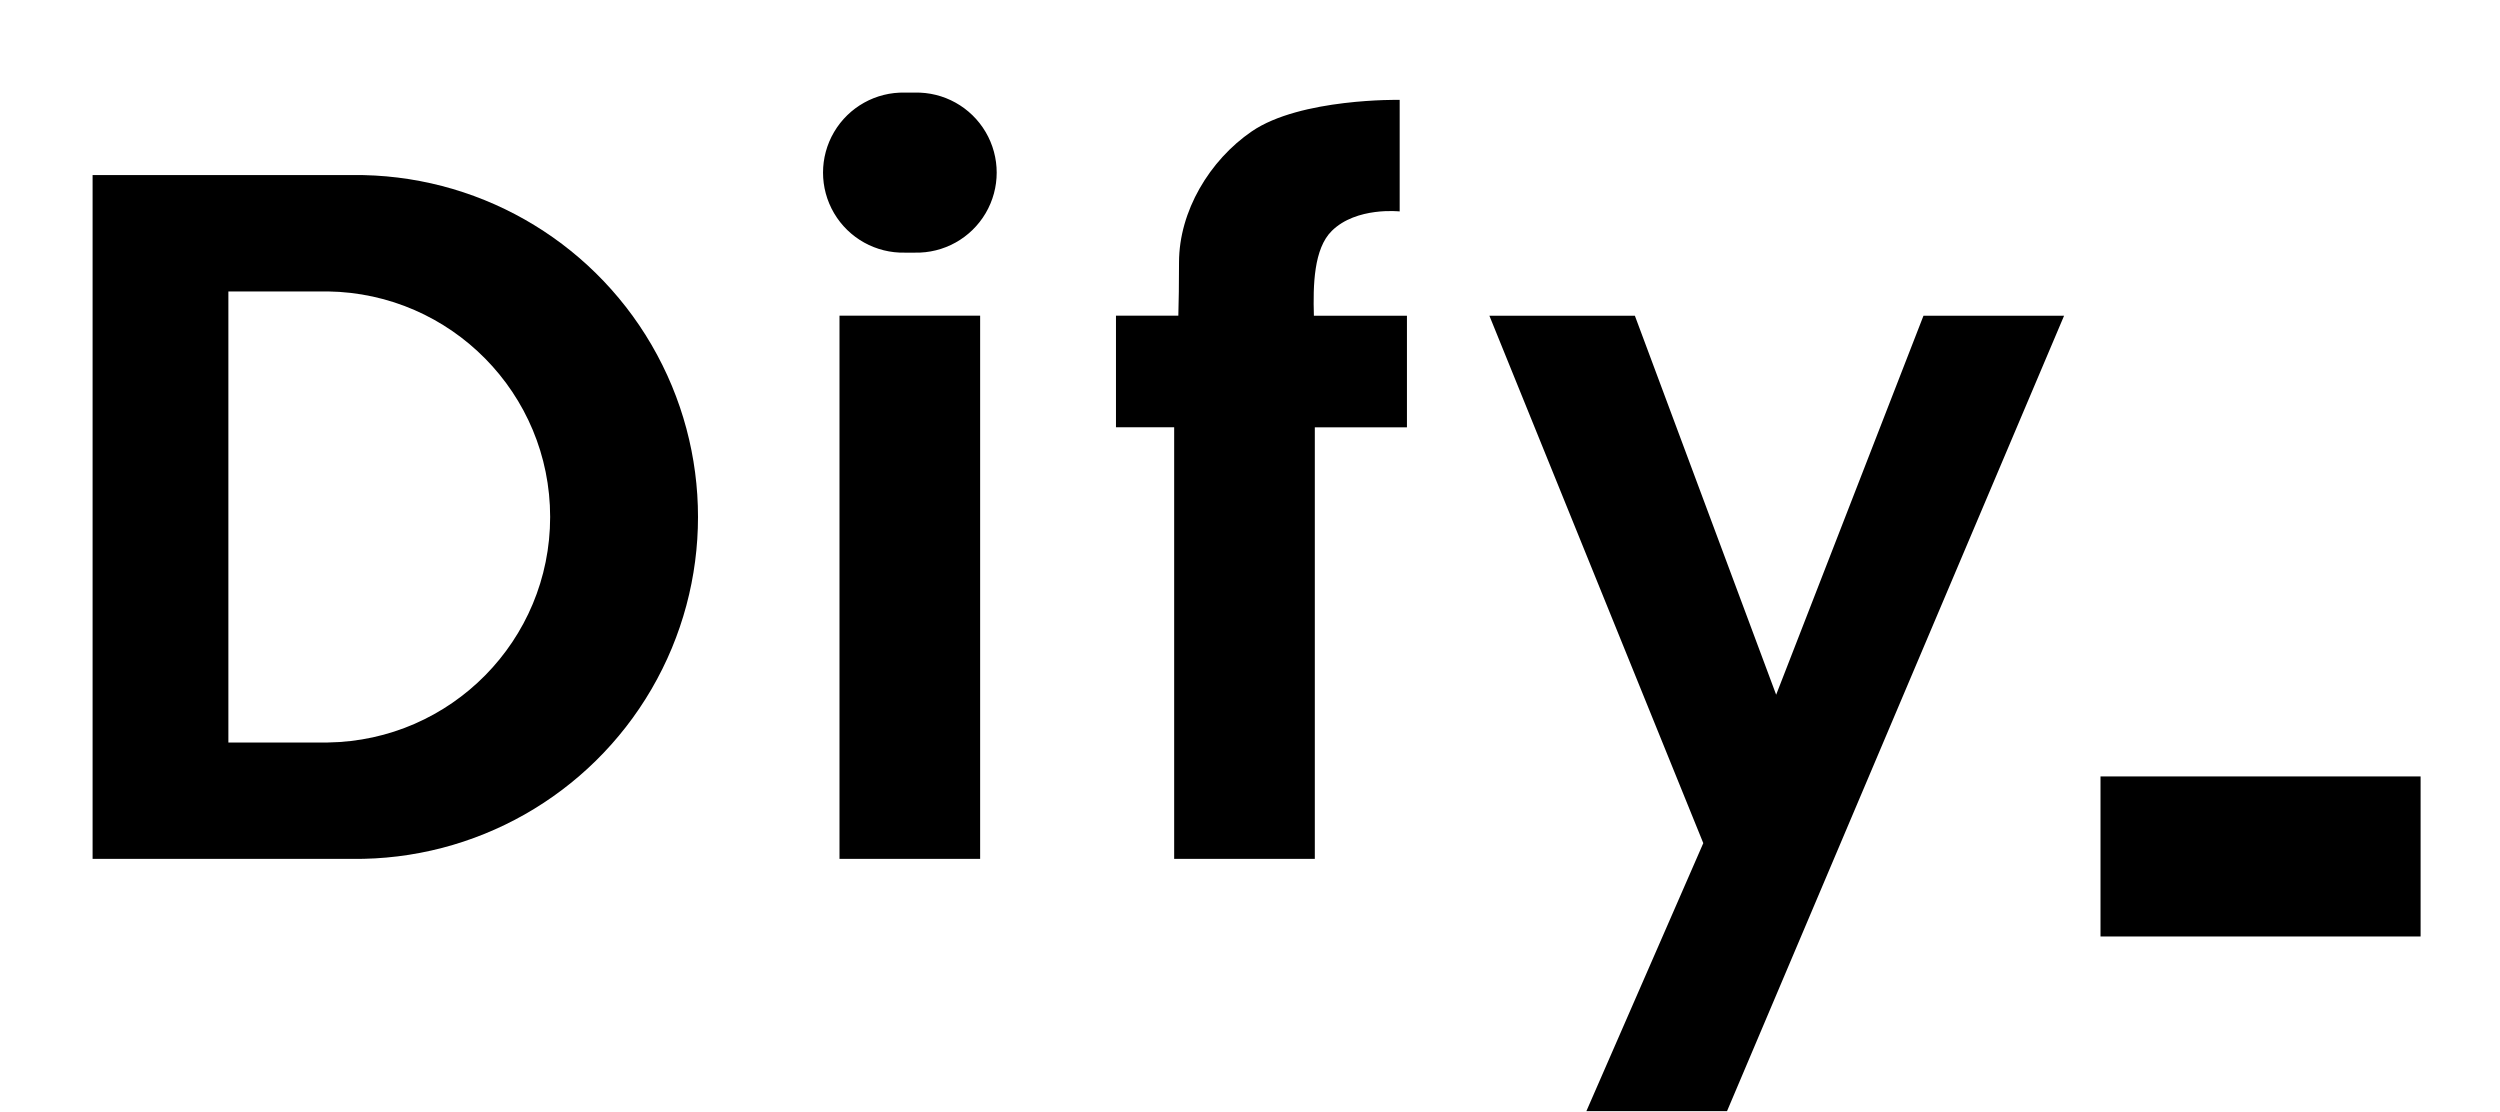
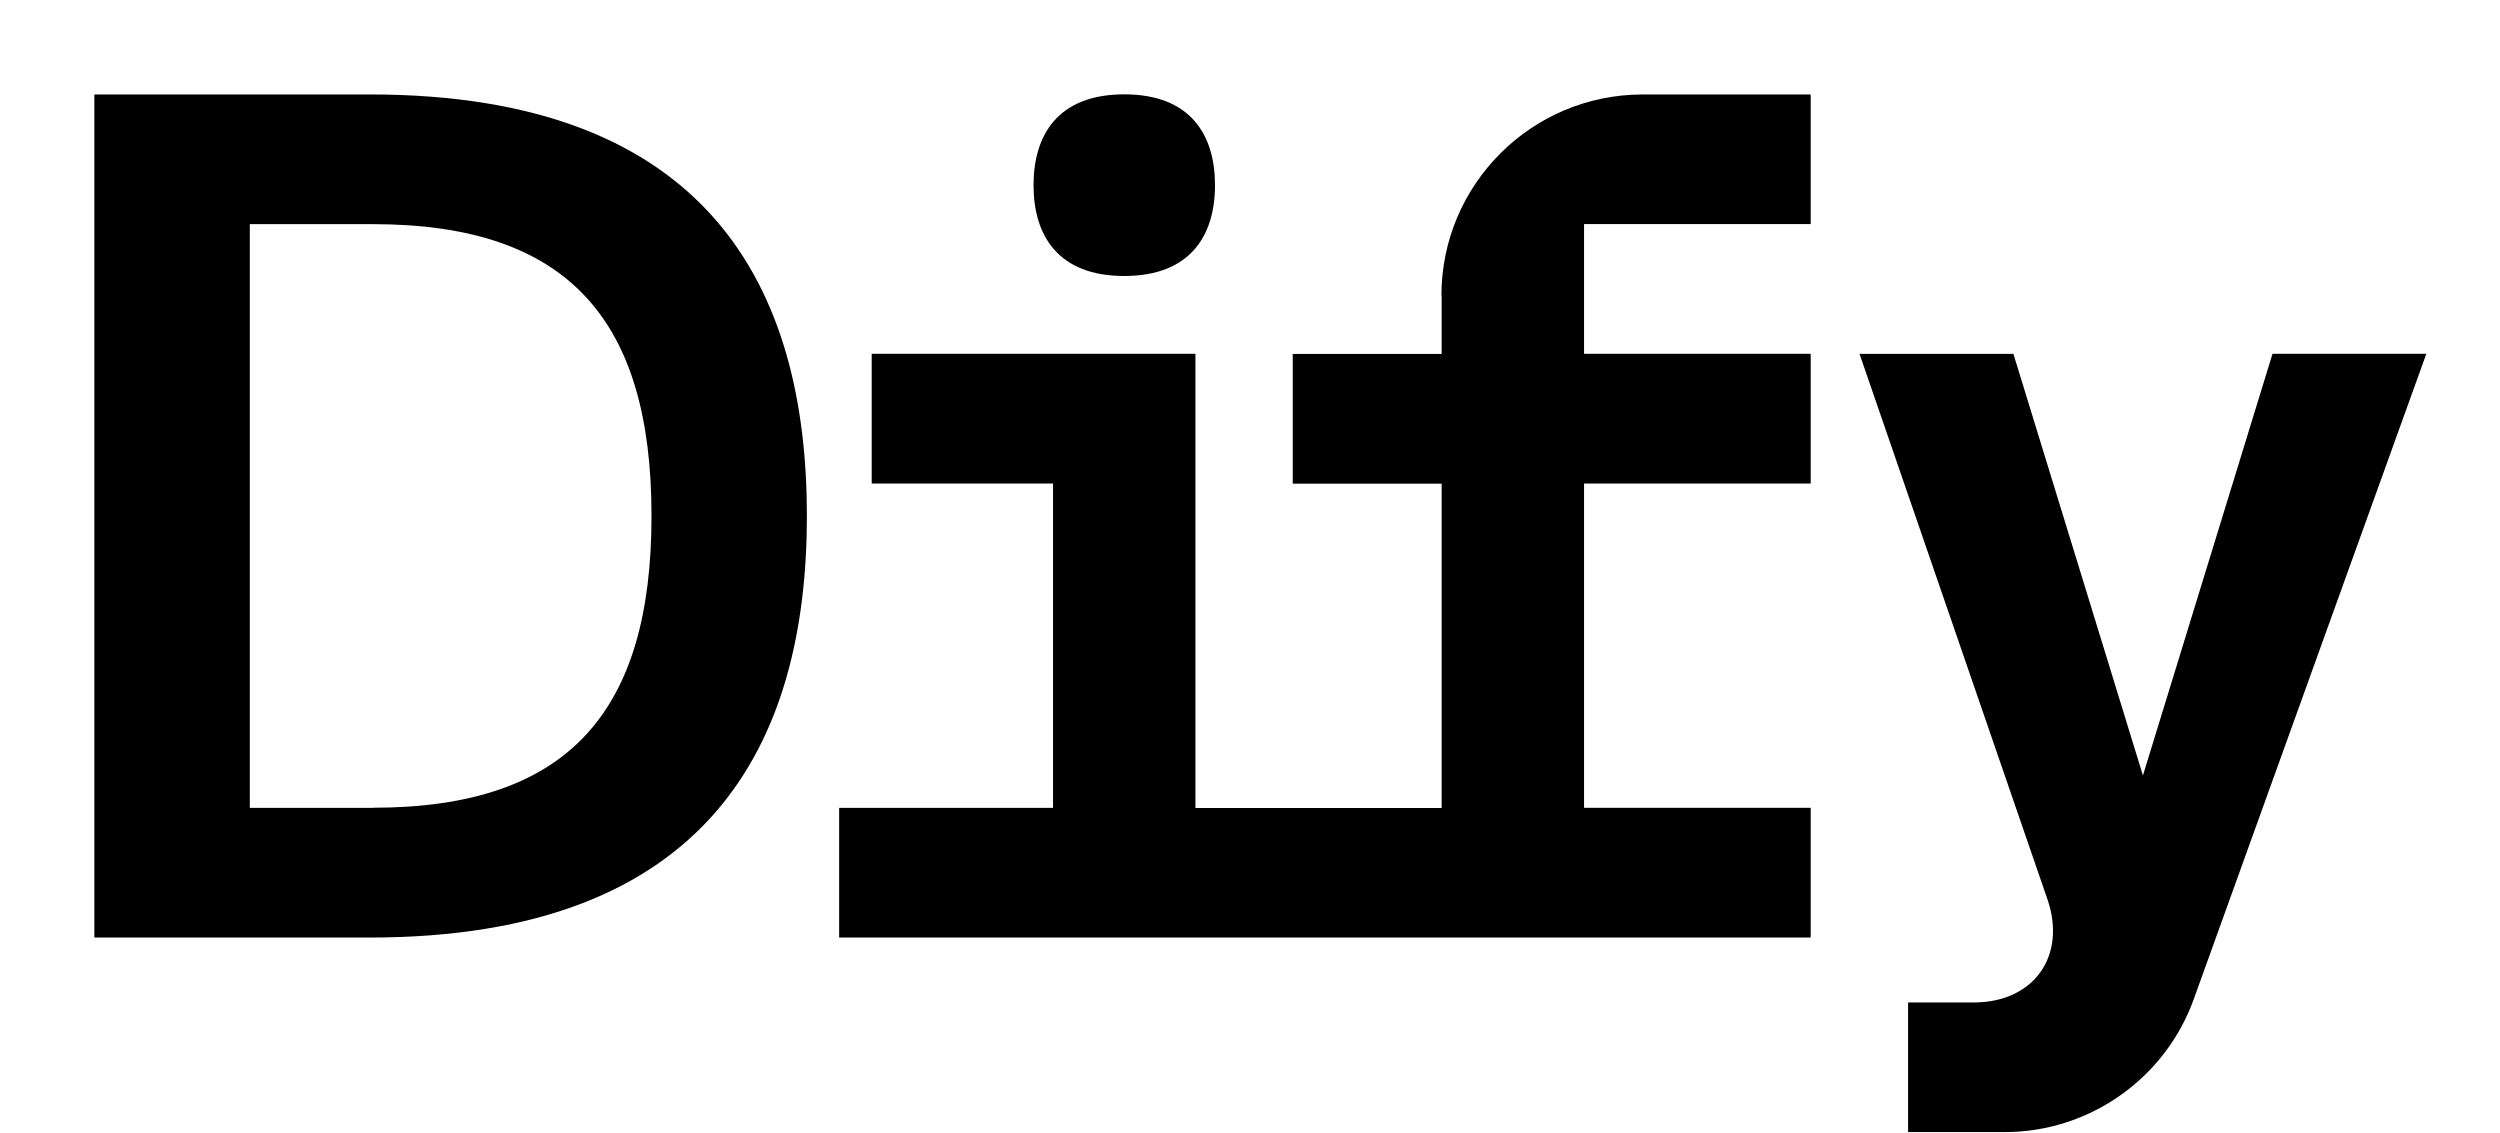
- <svg xmlns="http://www.w3.org/2000/svg" fill="currentColor" fill-rule="evenodd" height="1em" style="flex:none;line-height:1" viewBox="0 0 54 24">
-   <path clip-rule="evenodd" d="M7.605 3.781H2v14.771h5.605a7.386 7.386 0 100-14.771zM7.08 6.295H4.933v9.743h2.148a4.872 4.872 0 000-9.743z" />
-   <path d="M19.548 2a1.729 1.729 0 100 3.457h.21a1.729 1.729 0 100-3.457h-.21zM21.171 6.819h-3.038v11.733h3.038V6.82zM35.314 6.82h-3.143l4.62 11.392L34.266 24h3.038l7.28-17.18h-3.037l-3.182 8.186-3.052-8.187zM30.233 4.567v-2.41s-2.142-.04-3.195.681c-.911.624-1.571 1.724-1.571 2.829 0 .468-.006.847-.015 1.152h-1.347v2.41h1.257v9.323H28.4V9.23h1.99v-2.41h-2.01c-.02-.663-.002-1.45.387-1.833.532-.525 1.466-.42 1.466-.42z" />
-   <path d="M45.371 16.771h6.914v3.457h-6.914z" />
+ <svg xmlns="http://www.w3.org/2000/svg" fill="currentColor" fill-rule="evenodd" height="1em" style="flex:none;line-height:1" viewBox="0 0 53 24">
+   <path d="M23.834 5.851c1.403 0 1.924-.86 1.924-1.925S25.24 2 23.834 2c-1.405 0-1.923.861-1.923 1.926 0 1.064.518 1.925 1.923 1.925z" />
+   <path d="M7.837 2.002H2v17.874h5.837c7.209 0 9.269-4.124 9.269-8.938 0-4.814-2.06-8.936-9.27-8.936zm.069 15.125h-2.61V4.752h2.61c4.146 0 5.906 2.037 5.906 6.186s-1.76 6.186-5.906 6.186v.003z" />
+   <path d="M30.563 6.265v1.239h-3.157v2.75h3.157v6.875h-5.22V7.501H18.48v2.75h3.844v6.876H17.79v2.749h20.597v-2.75h-4.805v-6.875h4.805V7.5h-4.805v-2.75h4.805V2.003h-3.571a4.266 4.266 0 00-4.258 4.263h.005z" />
+   <path d="M48.177 7.501L45.43 16.44l-2.746-8.938h-3.262l3.983 11.561c.414 1.203-.288 2.189-1.56 2.189h-1.394V24h2.052c1.79 0 3.4-1.134 4.005-2.819l4.93-13.68h-3.262z" />
</svg>
